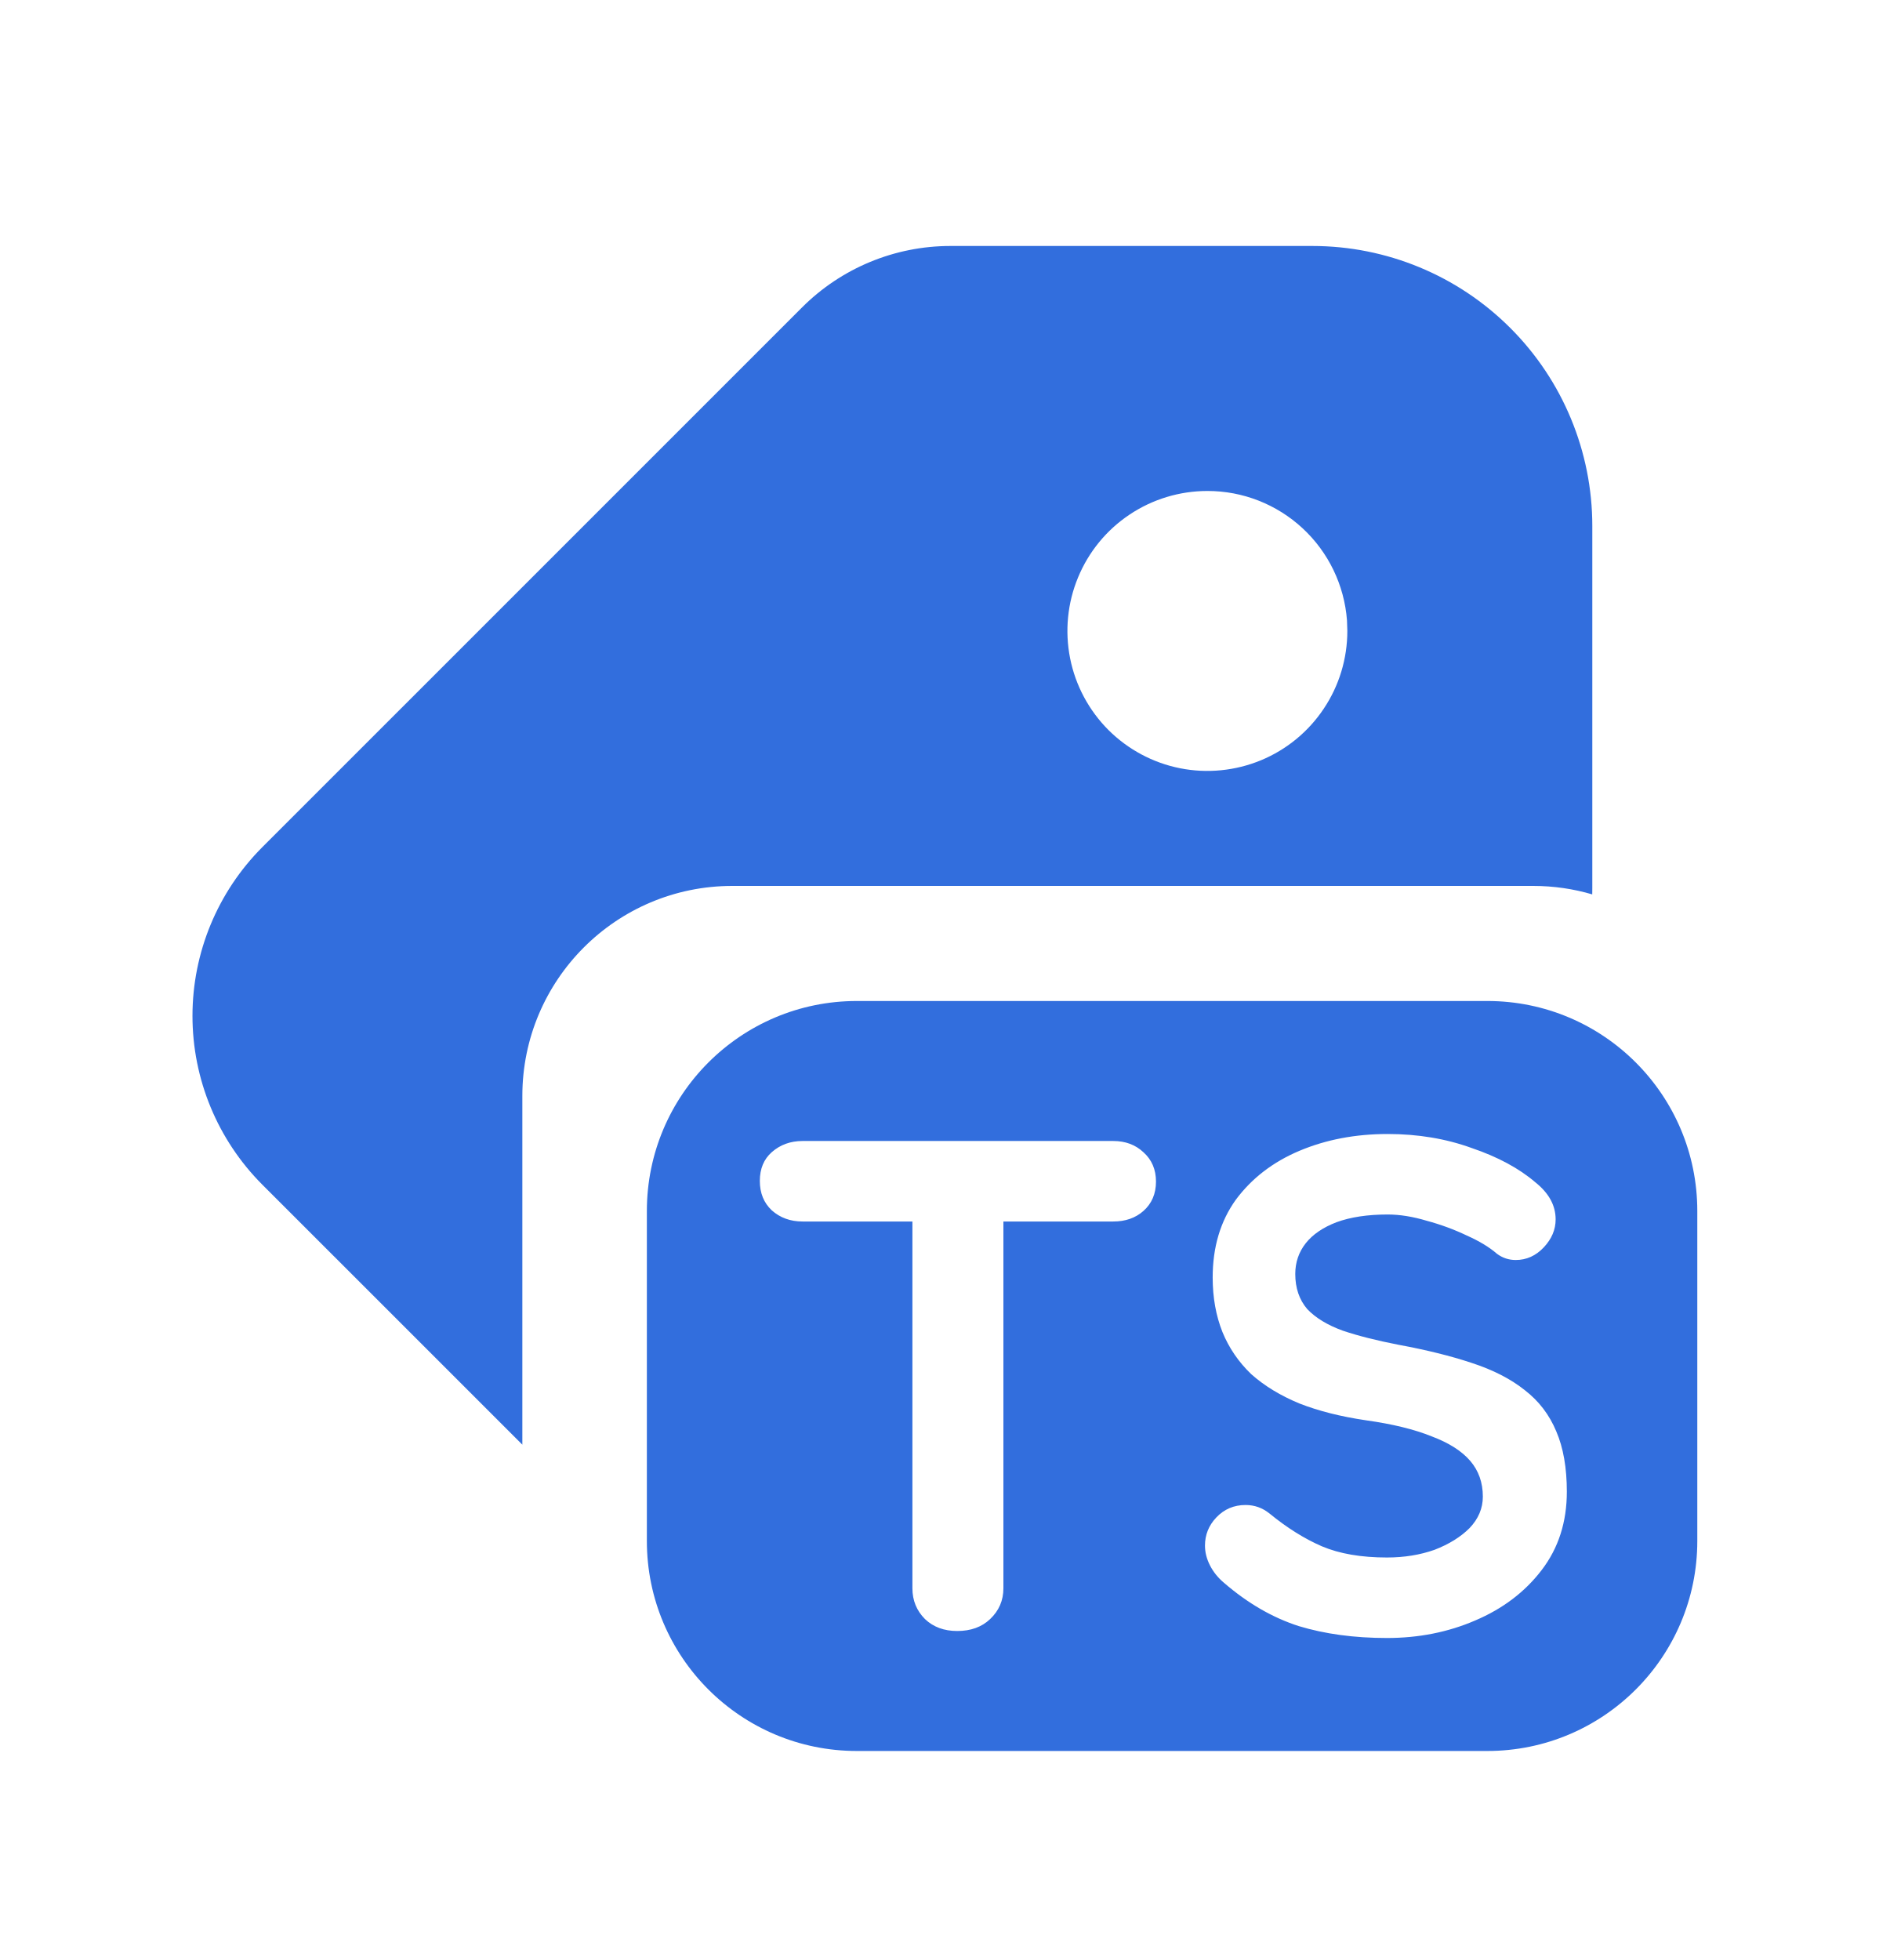
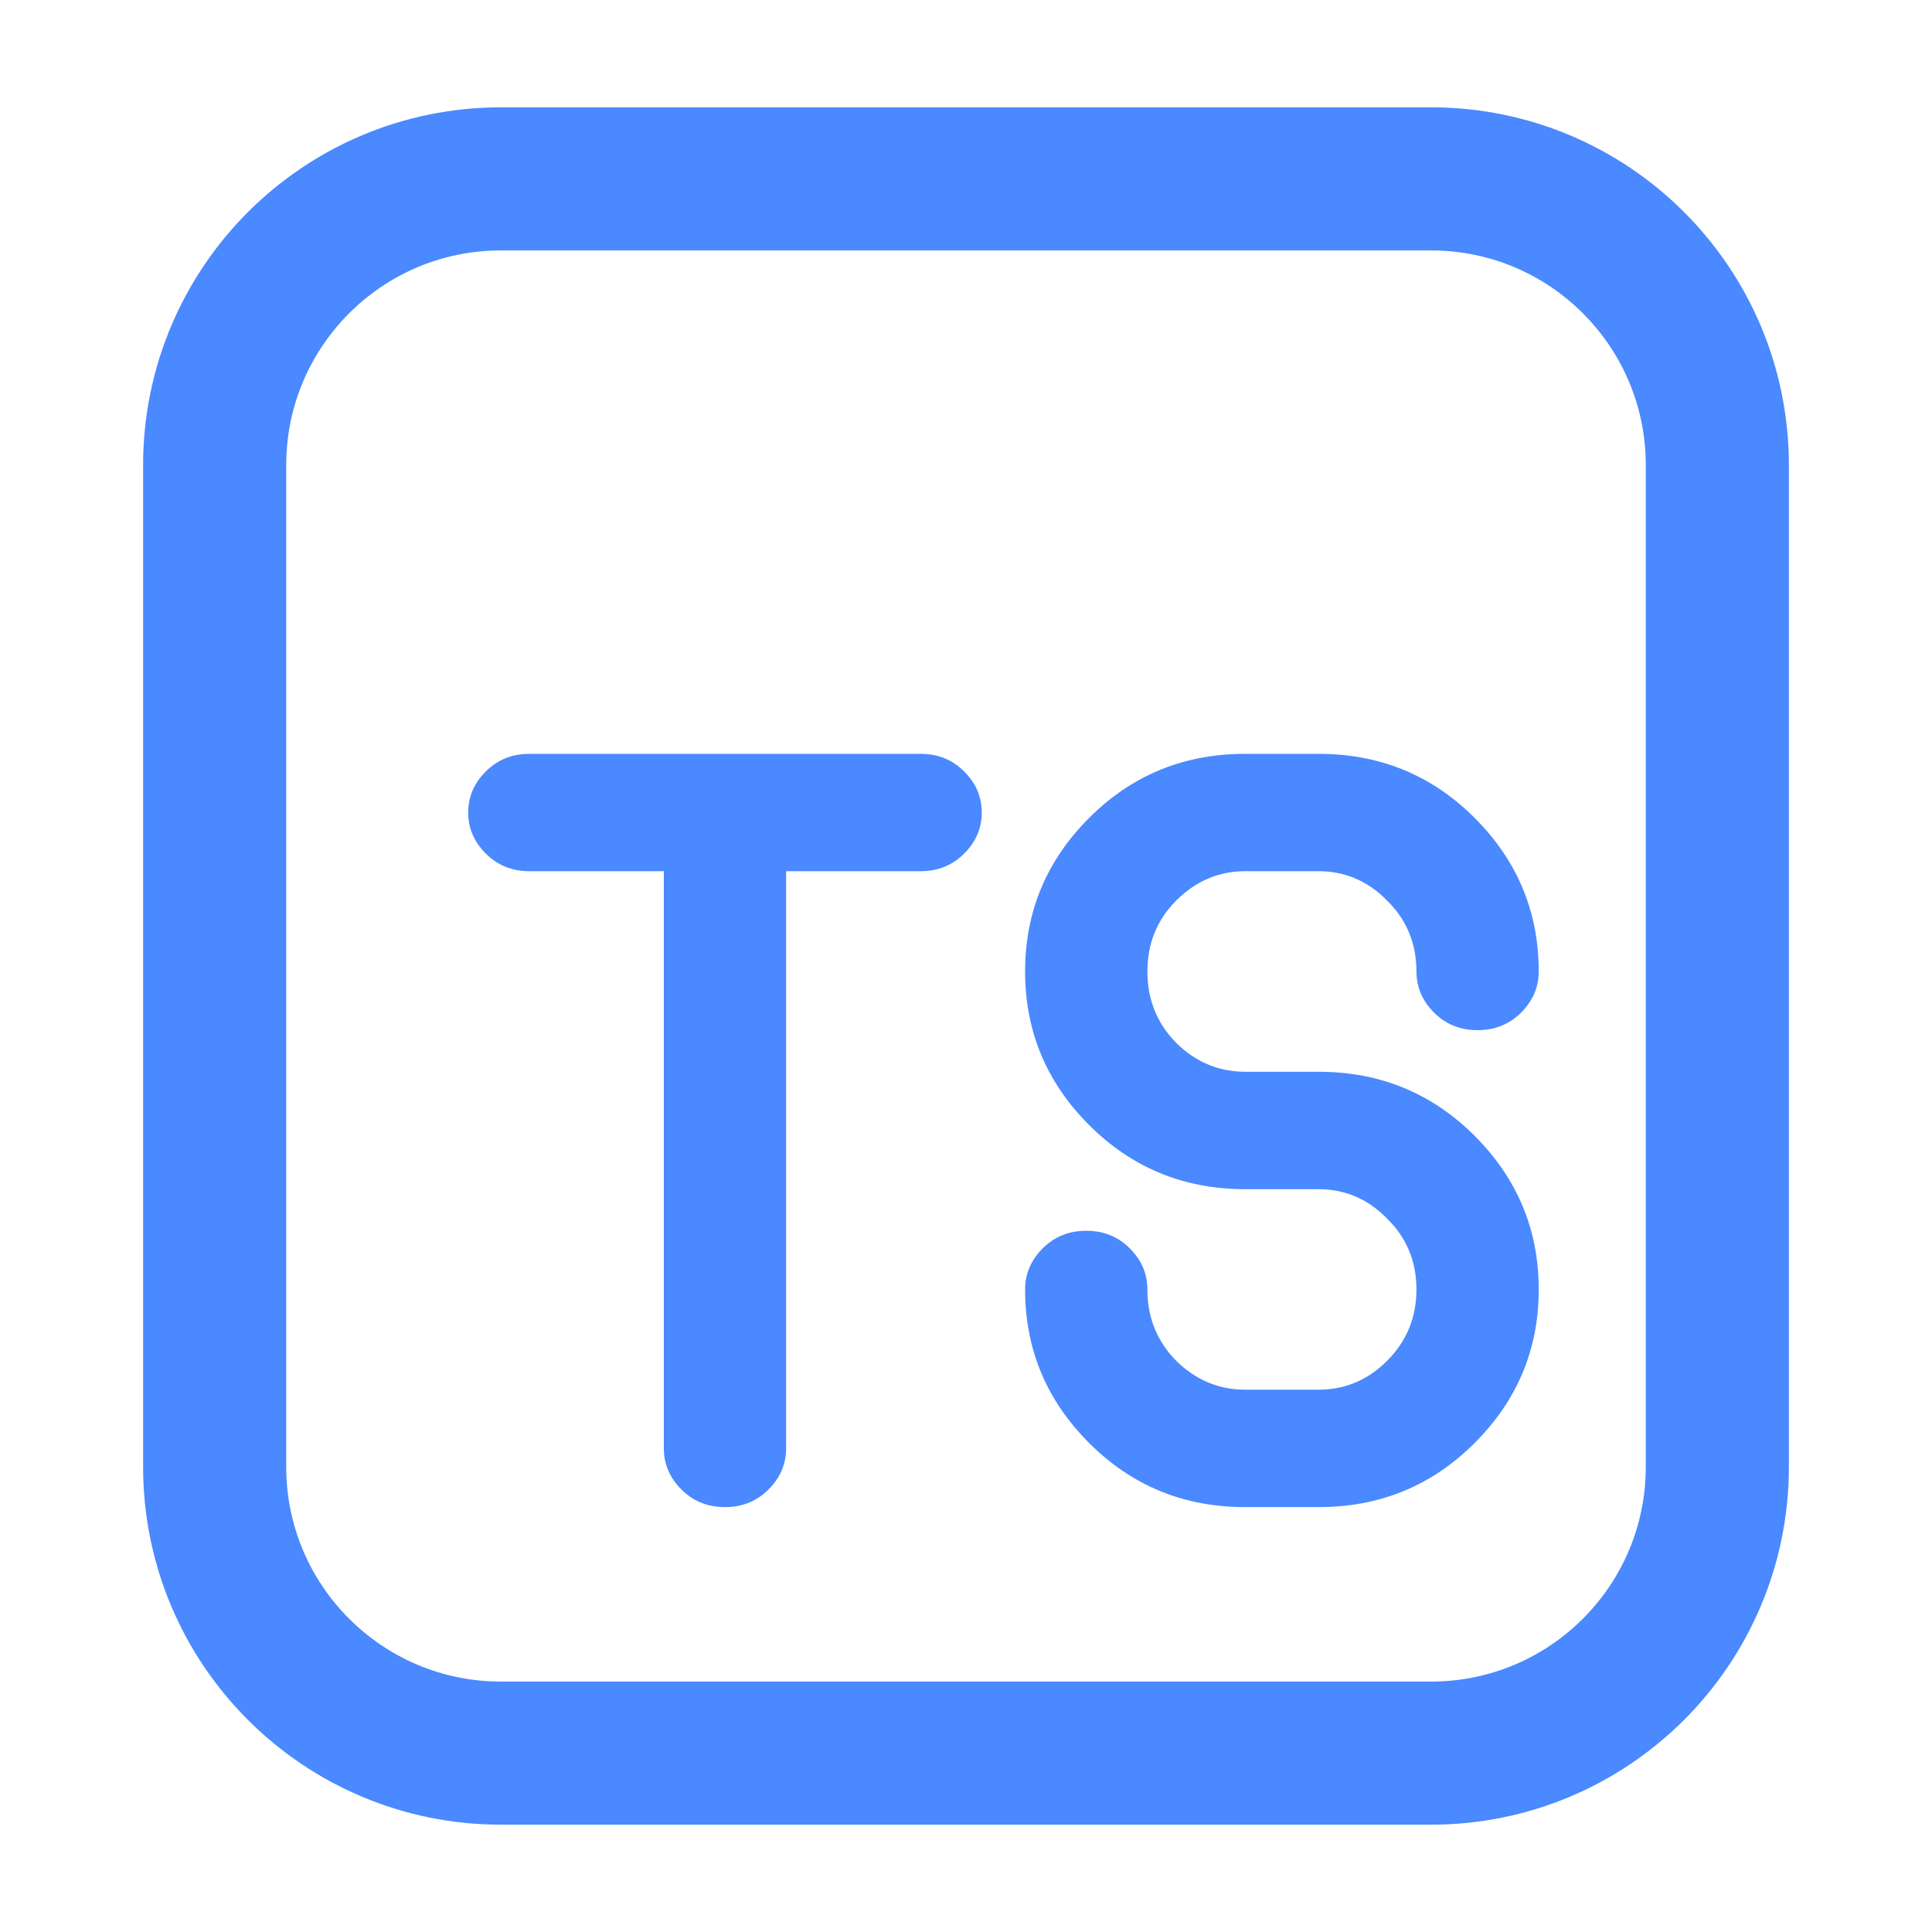
- <svg xmlns="http://www.w3.org/2000/svg" width="27" height="28" viewBox="0 0 27 28" fill="none">
-   <path fill-rule="evenodd" clip-rule="evenodd" d="M12.242 14.3C10.585 14.3 9.242 15.643 9.242 17.3V22.014C9.242 23.671 10.585 25.014 12.242 25.014H21.25C22.907 25.014 24.25 23.671 24.25 22.014V17.3C24.25 15.643 22.907 14.3 21.25 14.3H12.242ZM13.216 23.13C13.336 23.244 13.489 23.3 13.676 23.3C13.87 23.3 14.026 23.244 14.146 23.13C14.273 23.01 14.336 22.863 14.336 22.69V17.45H15.906C16.079 17.45 16.223 17.4 16.336 17.3C16.456 17.194 16.516 17.053 16.516 16.88C16.516 16.707 16.456 16.567 16.336 16.46C16.223 16.354 16.079 16.3 15.906 16.3H11.466C11.293 16.3 11.146 16.354 11.026 16.46C10.913 16.56 10.856 16.697 10.856 16.87C10.856 17.044 10.913 17.183 11.026 17.29C11.146 17.397 11.293 17.45 11.466 17.45H13.036V22.69C13.036 22.863 13.096 23.01 13.216 23.13ZM18.556 23.23C18.929 23.343 19.349 23.4 19.816 23.4C20.269 23.4 20.689 23.317 21.076 23.15C21.469 22.983 21.786 22.744 22.026 22.43C22.266 22.117 22.386 21.744 22.386 21.31C22.386 20.97 22.336 20.683 22.236 20.45C22.136 20.21 21.986 20.014 21.786 19.86C21.586 19.7 21.333 19.57 21.026 19.47C20.726 19.37 20.376 19.284 19.976 19.21C19.669 19.15 19.406 19.084 19.186 19.01C18.966 18.93 18.796 18.827 18.676 18.7C18.563 18.567 18.506 18.4 18.506 18.2C18.506 18.034 18.556 17.887 18.656 17.76C18.756 17.634 18.903 17.534 19.096 17.46C19.296 17.387 19.539 17.35 19.826 17.35C19.999 17.35 20.186 17.38 20.386 17.44C20.586 17.494 20.776 17.564 20.956 17.65C21.136 17.73 21.279 17.817 21.386 17.91C21.466 17.97 21.556 18 21.656 18C21.809 18 21.943 17.94 22.056 17.82C22.169 17.7 22.226 17.567 22.226 17.42C22.226 17.22 22.129 17.044 21.936 16.89C21.703 16.69 21.399 16.527 21.026 16.4C20.659 16.267 20.259 16.2 19.826 16.2C19.366 16.2 18.946 16.28 18.566 16.44C18.186 16.6 17.883 16.834 17.656 17.14C17.436 17.447 17.326 17.817 17.326 18.25C17.326 18.537 17.373 18.797 17.466 19.03C17.559 19.257 17.696 19.457 17.876 19.63C18.063 19.797 18.293 19.937 18.566 20.05C18.839 20.157 19.156 20.237 19.516 20.29C19.896 20.343 20.209 20.42 20.456 20.52C20.703 20.613 20.886 20.73 21.006 20.87C21.126 21.01 21.186 21.18 21.186 21.38C21.186 21.547 21.123 21.697 20.996 21.83C20.869 21.957 20.703 22.06 20.496 22.14C20.289 22.213 20.063 22.25 19.816 22.25C19.449 22.25 19.139 22.197 18.886 22.09C18.639 21.983 18.389 21.827 18.136 21.62C18.036 21.54 17.923 21.5 17.796 21.5C17.629 21.5 17.489 21.56 17.376 21.68C17.269 21.794 17.216 21.927 17.216 22.08C17.216 22.174 17.239 22.267 17.286 22.36C17.333 22.453 17.399 22.537 17.486 22.61C17.826 22.904 18.183 23.11 18.556 23.23Z" fill="#326EDD" />
-   <path fill-rule="evenodd" clip-rule="evenodd" d="M11.458 4.393C12.02 3.83 12.783 3.514 13.579 3.514H18.75C19.811 3.514 20.828 3.935 21.578 4.685C22.329 5.435 22.75 6.453 22.75 7.514V12.685C22.75 12.716 22.75 12.746 22.749 12.777C22.481 12.698 22.198 12.656 21.905 12.656H10.463C8.806 12.656 7.463 13.999 7.463 15.656V20.638L3.748 16.924C3.109 16.284 2.75 15.417 2.75 14.513C2.75 13.609 3.109 12.742 3.748 12.102L11.458 4.393ZM18.611 7.547C18.241 7.204 17.755 7.013 17.25 7.014C16.855 7.014 16.468 7.131 16.139 7.351C15.81 7.57 15.554 7.883 15.403 8.248C15.251 8.614 15.212 9.016 15.289 9.404C15.366 9.792 15.557 10.148 15.836 10.428C16.116 10.707 16.472 10.898 16.86 10.975C17.248 11.052 17.65 11.012 18.016 10.861C18.381 10.71 18.694 10.453 18.913 10.124C19.133 9.796 19.25 9.409 19.25 9.013L19.245 8.863C19.207 8.36 18.981 7.89 18.611 7.547Z" fill="#326EDD" />
+ <svg xmlns="http://www.w3.org/2000/svg" width="27" height="27" viewBox="0 0 27 27" fill="none">
+   <rect x="3" y="2.5" width="21" height="22" rx="4" stroke="#4A89FF" stroke-width="2" />
+   <path d="M10.986 12.175V20.242C10.986 20.46 10.904 20.652 10.74 20.816C10.576 20.98 10.373 21.062 10.132 21.062C9.89 21.062 9.687 20.98 9.523 20.816C9.359 20.652 9.277 20.46 9.277 20.242V12.175H7.397C7.156 12.175 6.953 12.093 6.789 11.929C6.625 11.765 6.543 11.574 6.543 11.355C6.543 11.136 6.625 10.945 6.789 10.781C6.953 10.617 7.156 10.535 7.397 10.535H12.866C13.108 10.535 13.31 10.617 13.474 10.781C13.639 10.945 13.72 11.136 13.72 11.355C13.72 11.574 13.639 11.765 13.474 11.929C13.31 12.093 13.108 12.175 12.866 12.175H10.986ZM21.504 13.577C21.504 13.795 21.422 13.987 21.258 14.151C21.093 14.315 20.891 14.397 20.649 14.397C20.408 14.397 20.205 14.315 20.041 14.151C19.877 13.987 19.795 13.795 19.795 13.577C19.795 13.185 19.658 12.854 19.384 12.585C19.116 12.312 18.797 12.175 18.427 12.175H17.402C17.033 12.175 16.712 12.312 16.438 12.585C16.169 12.854 16.035 13.185 16.035 13.577C16.035 13.969 16.169 14.301 16.438 14.575C16.712 14.844 17.033 14.978 17.402 14.978H18.427C19.284 14.978 20.011 15.277 20.608 15.873C21.205 16.471 21.504 17.186 21.504 18.02C21.504 18.854 21.205 19.57 20.608 20.166C20.011 20.764 19.284 21.062 18.427 21.062H17.402C16.545 21.062 15.818 20.764 15.221 20.166C14.624 19.57 14.326 18.854 14.326 18.02C14.326 17.801 14.408 17.61 14.572 17.446C14.736 17.282 14.939 17.2 15.18 17.2C15.422 17.2 15.625 17.282 15.789 17.446C15.953 17.61 16.035 17.801 16.035 18.02C16.035 18.412 16.169 18.745 16.438 19.018C16.712 19.287 17.033 19.421 17.402 19.421H18.427C18.797 19.421 19.116 19.287 19.384 19.018C19.658 18.745 19.795 18.412 19.795 18.02C19.795 17.628 19.658 17.298 19.384 17.029C19.116 16.755 18.797 16.619 18.427 16.619H17.402C16.545 16.619 15.818 16.32 15.221 15.723C14.624 15.126 14.326 14.411 14.326 13.577C14.326 12.743 14.624 12.027 15.221 11.43C15.818 10.833 16.545 10.535 17.402 10.535H18.427C19.284 10.535 20.011 10.833 20.608 11.43C21.205 12.027 21.504 12.743 21.504 13.577Z" fill="#4A89FF" />
</svg>
